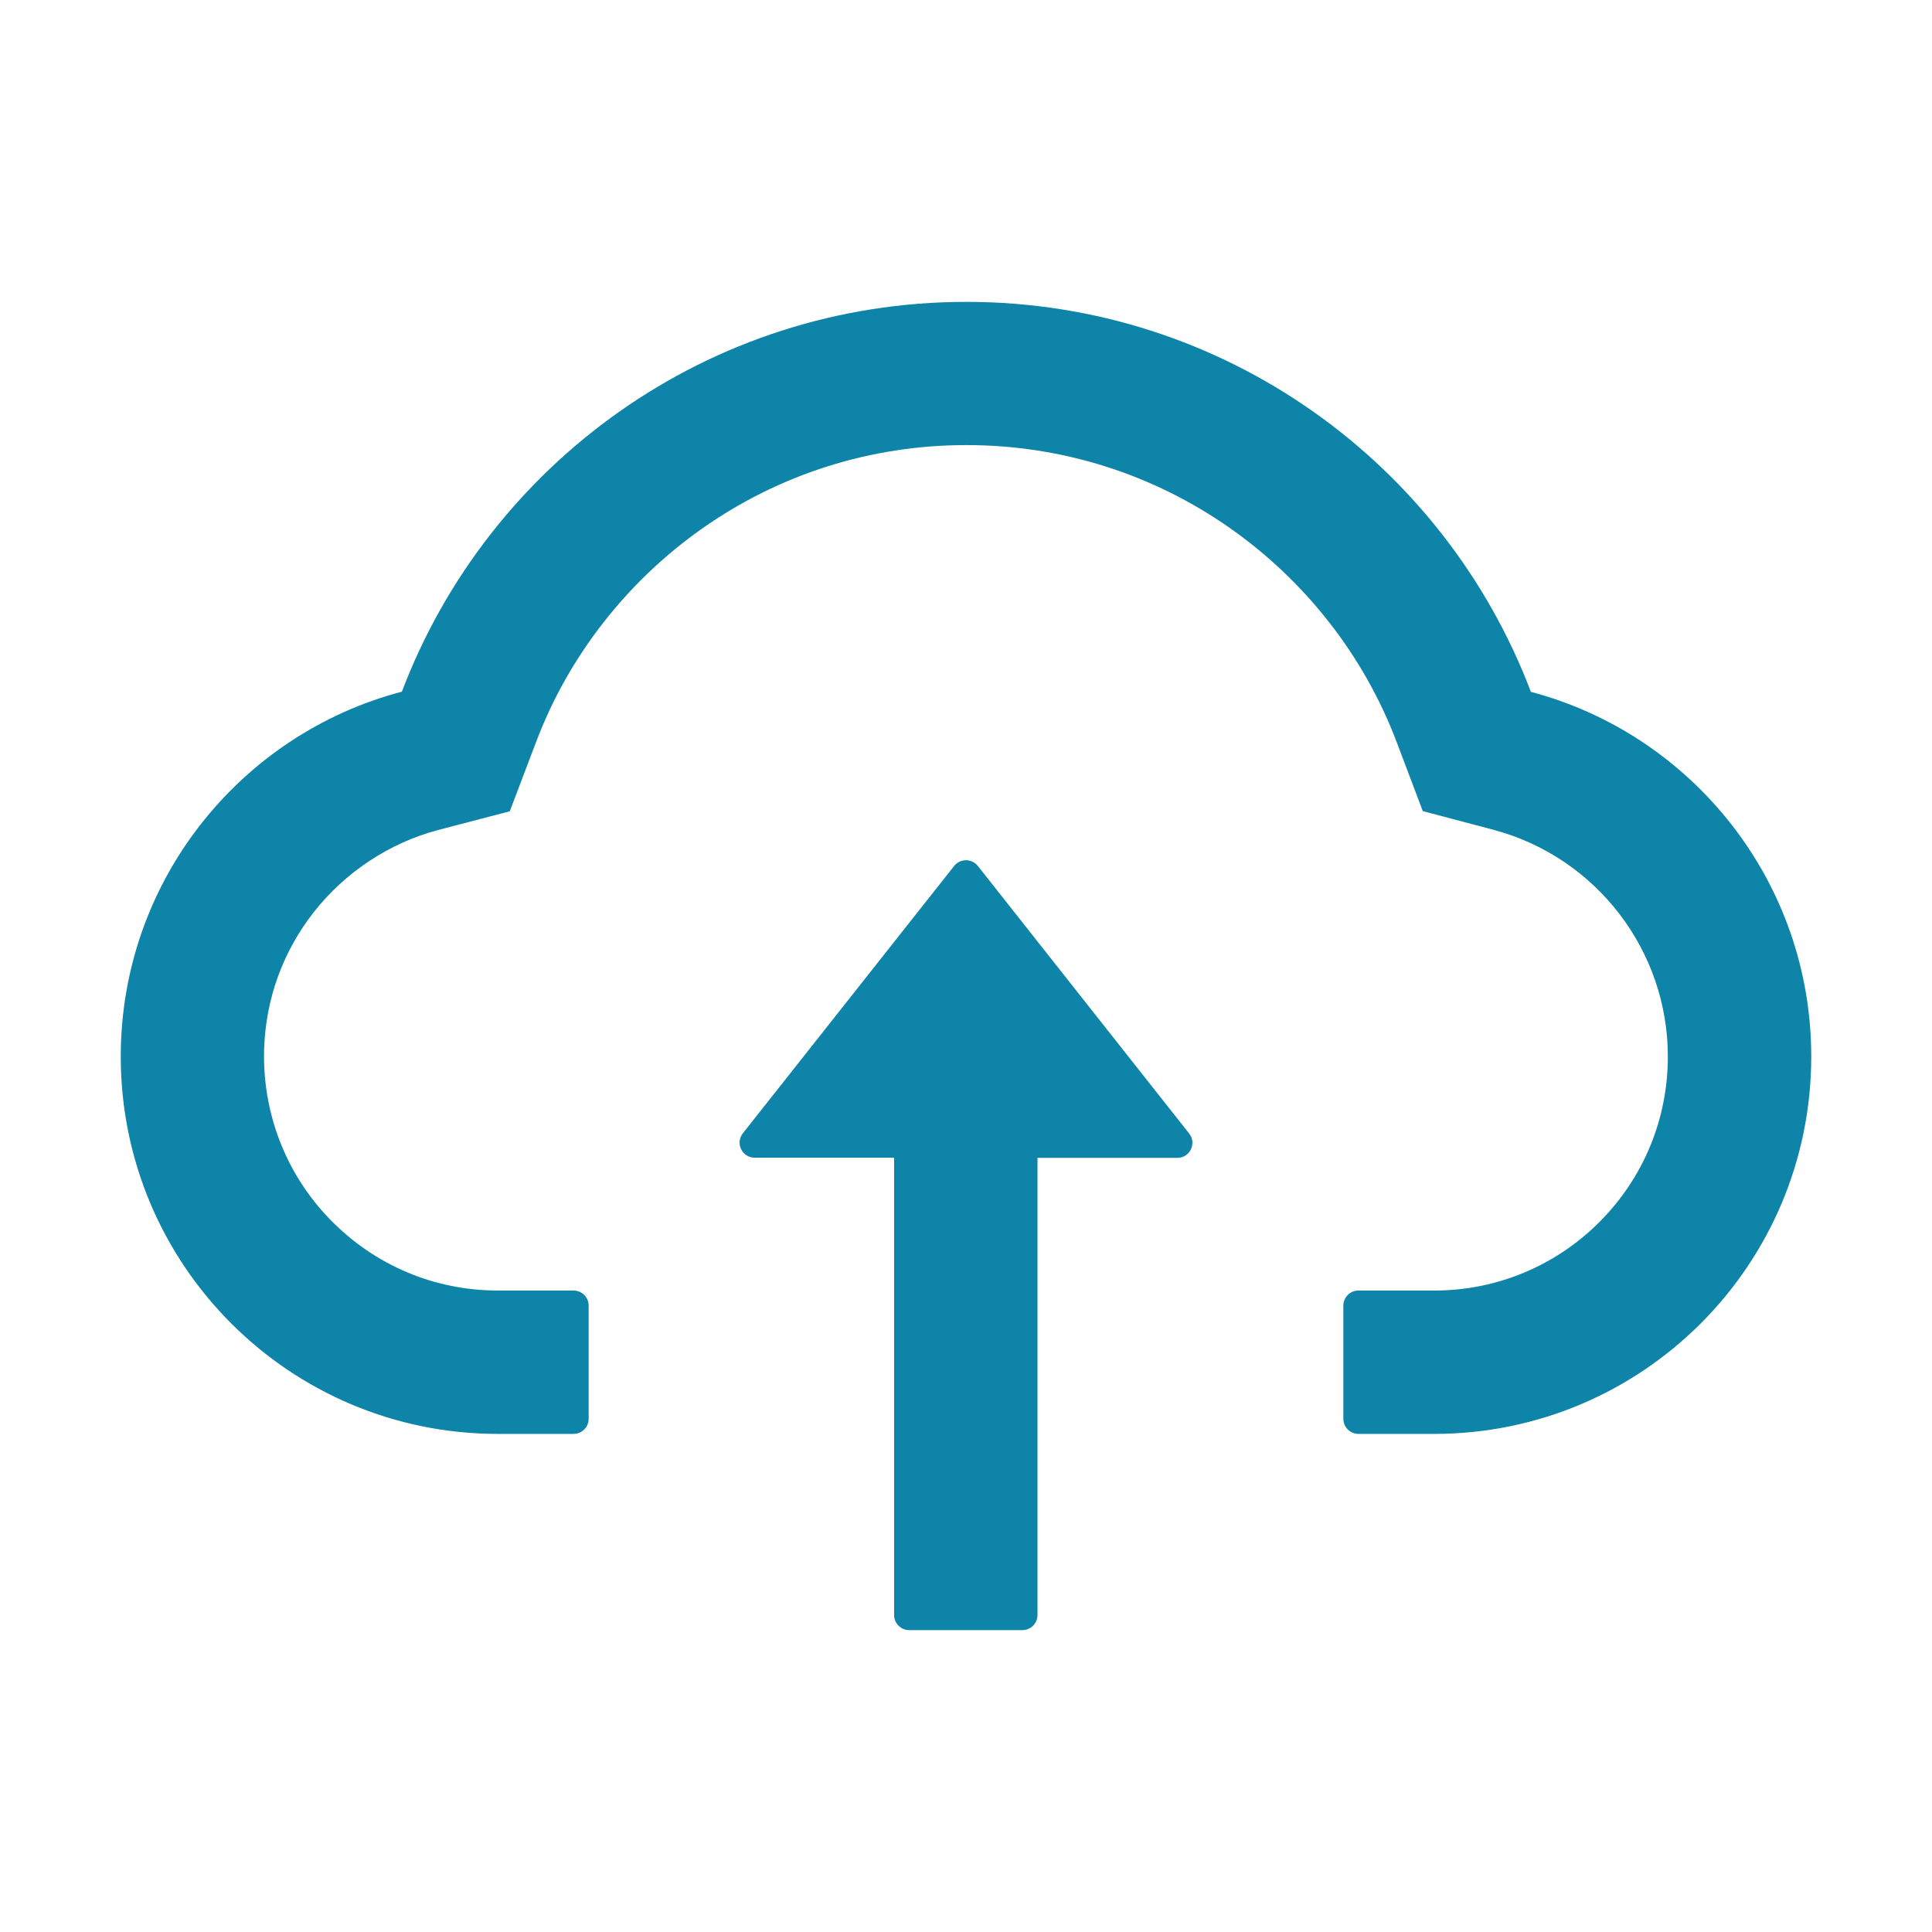
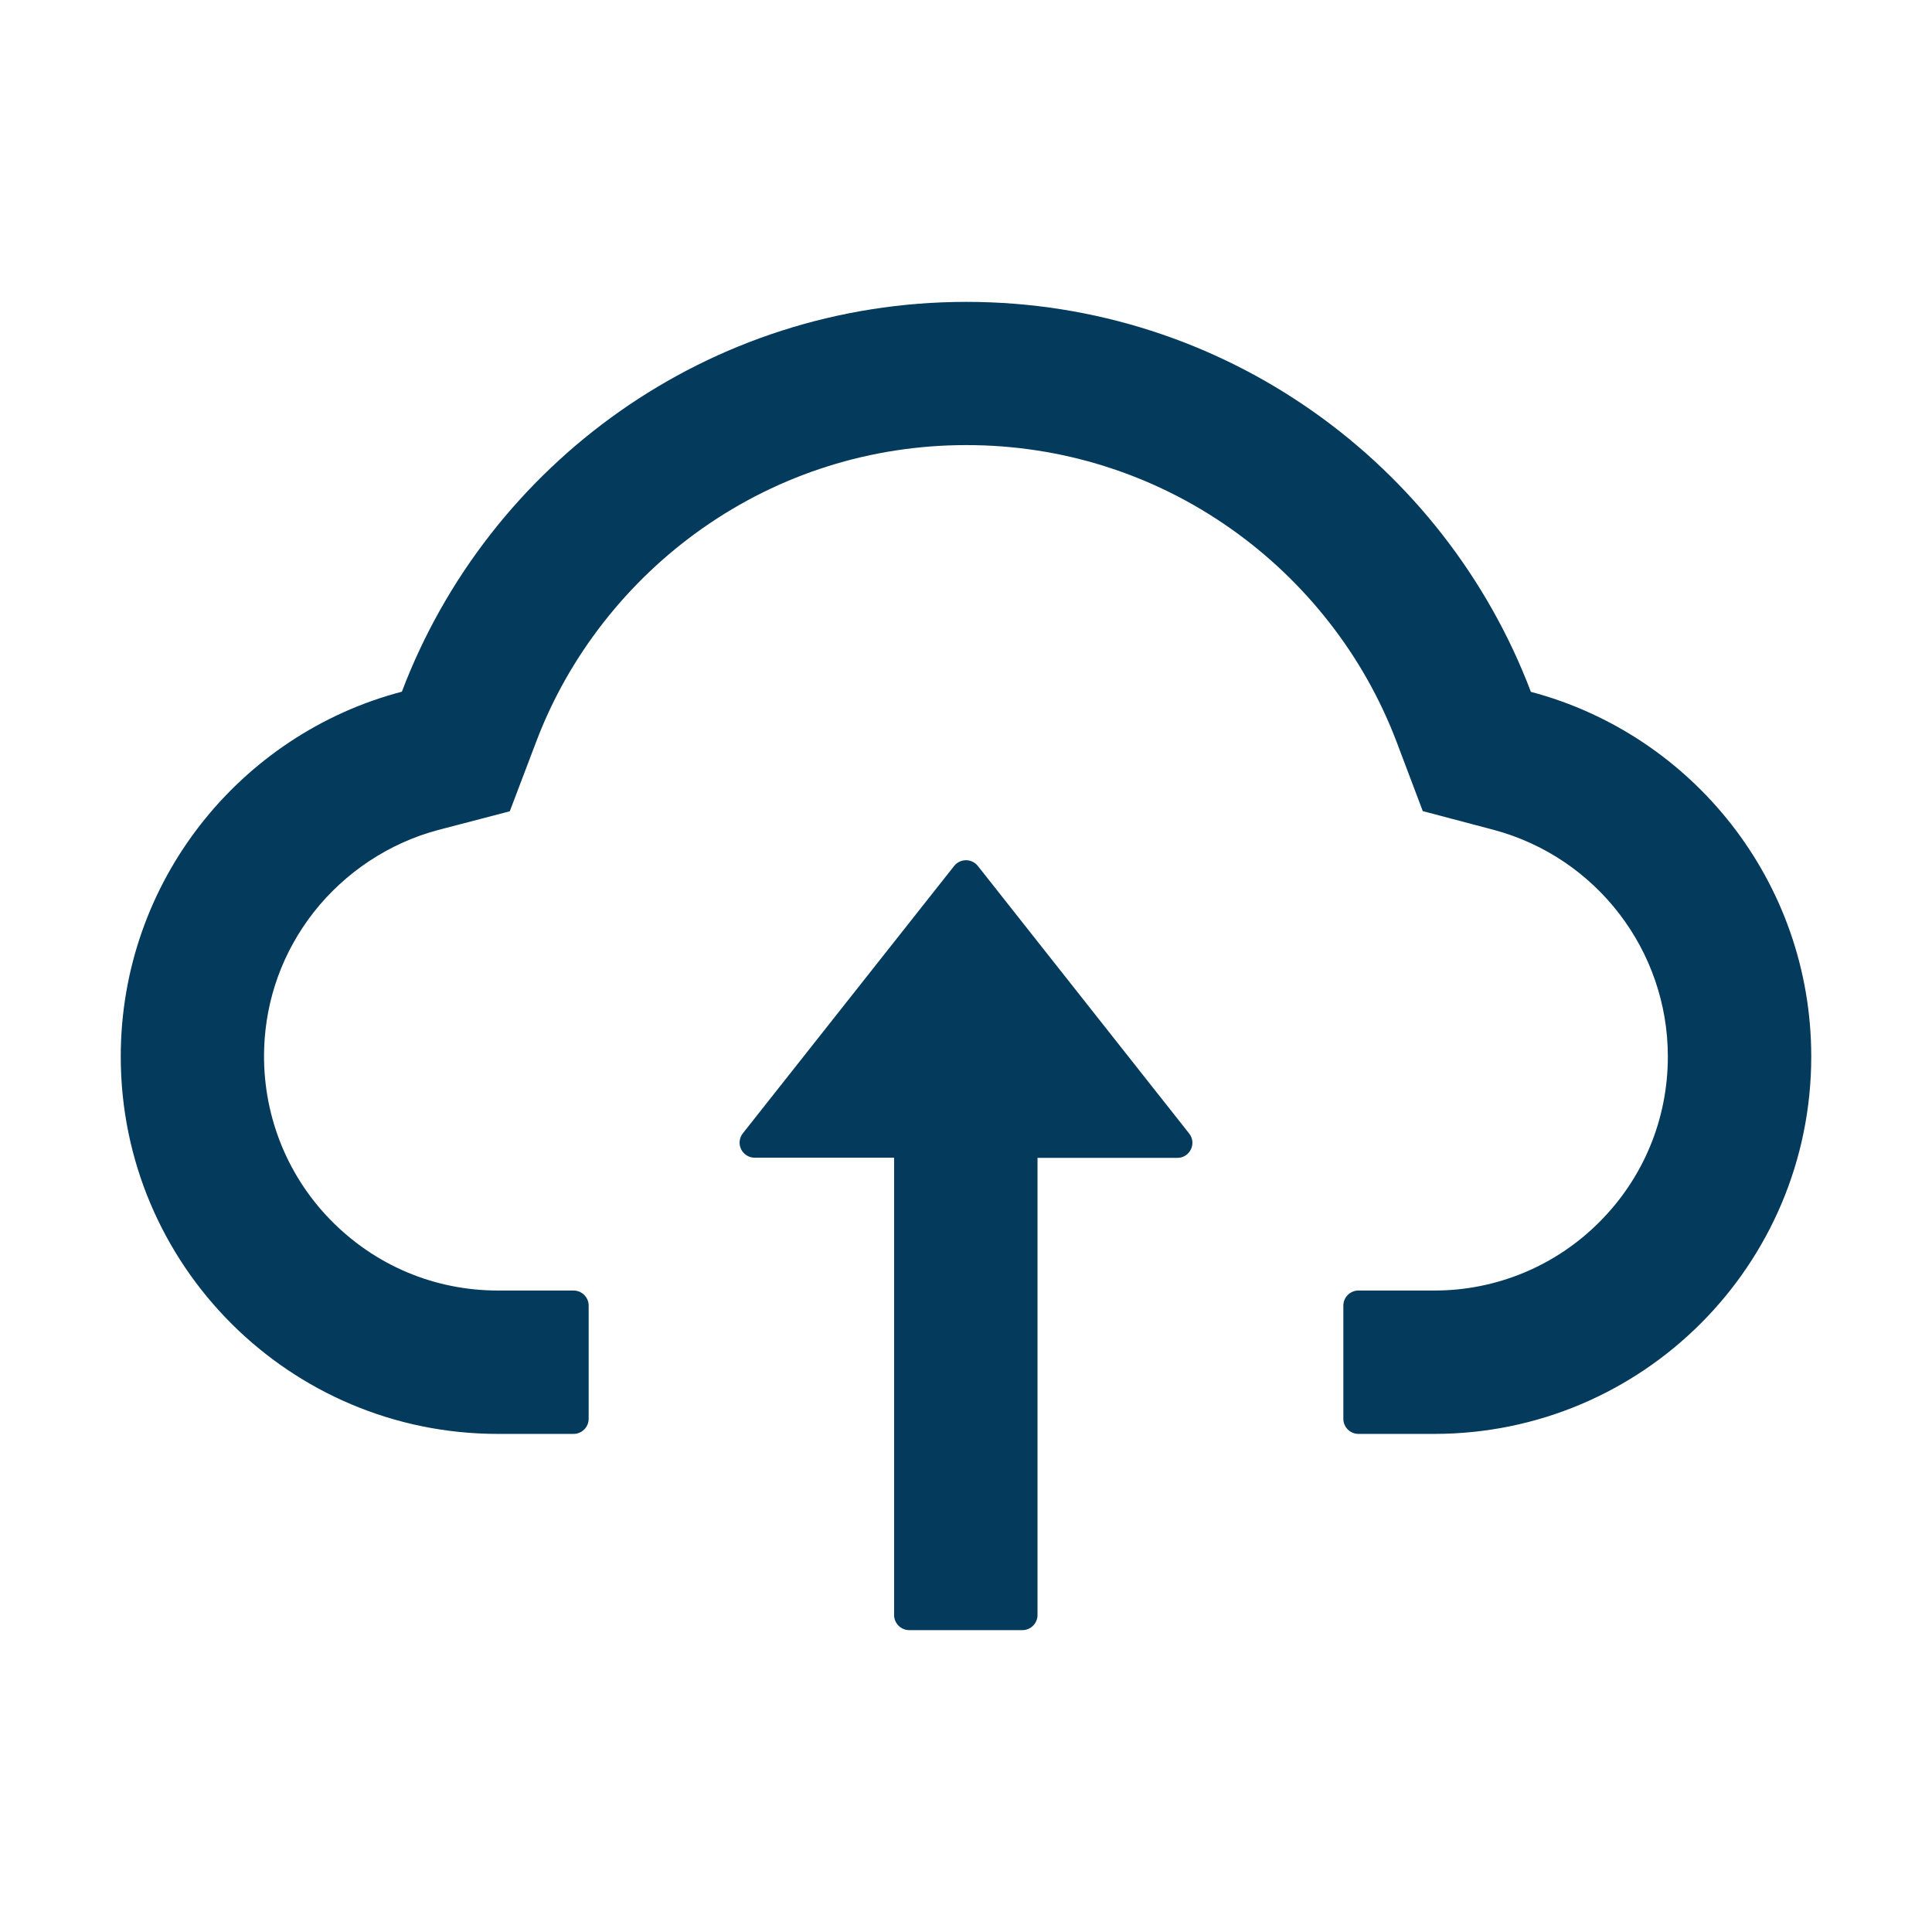
<svg xmlns="http://www.w3.org/2000/svg" width="80" height="80" viewBox="0 0 80 80" fill="none">
-   <path d="M40.492 35.859C40.434 35.785 40.359 35.724 40.273 35.683C40.188 35.641 40.095 35.62 40 35.62C39.905 35.62 39.811 35.641 39.726 35.683C39.641 35.724 39.566 35.785 39.508 35.859L30.758 46.93C30.686 47.022 30.641 47.132 30.628 47.249C30.616 47.365 30.637 47.483 30.688 47.588C30.74 47.693 30.82 47.781 30.919 47.843C31.018 47.905 31.133 47.938 31.25 47.938H37.023V66.875C37.023 67.219 37.304 67.5 37.648 67.5H42.336C42.679 67.5 42.961 67.219 42.961 66.875V47.945H48.75C49.273 47.945 49.562 47.344 49.242 46.938L40.492 35.859Z" fill="#0F84A9" />
-   <path d="M63.391 28.648C59.812 19.211 50.695 12.5 40.016 12.5C29.336 12.5 20.219 19.203 16.641 28.641C9.945 30.398 5 36.5 5 43.75C5 52.383 11.992 59.375 20.617 59.375H23.75C24.094 59.375 24.375 59.094 24.375 58.75L24.375 54.062C24.375 53.719 24.094 53.438 23.75 53.438H20.617C17.984 53.438 15.508 52.391 13.664 50.492C11.828 48.602 10.852 46.055 10.938 43.414C11.008 41.352 11.711 39.414 12.984 37.781C14.289 36.117 16.117 34.906 18.148 34.367L21.109 33.594L22.195 30.734C22.867 28.953 23.805 27.289 24.984 25.781C26.149 24.287 27.529 22.973 29.078 21.883C32.289 19.625 36.07 18.43 40.016 18.43C43.961 18.43 47.742 19.625 50.953 21.883C52.508 22.977 53.883 24.289 55.047 25.781C56.227 27.289 57.164 28.961 57.836 30.734L58.914 33.586L61.867 34.367C66.102 35.508 69.062 39.359 69.062 43.75C69.062 46.336 68.055 48.773 66.227 50.602C65.33 51.503 64.263 52.218 63.089 52.705C61.914 53.192 60.654 53.441 59.383 53.438H56.25C55.906 53.438 55.625 53.719 55.625 54.062V58.75C55.625 59.094 55.906 59.375 56.25 59.375H59.383C68.008 59.375 75 52.383 75 43.75C75 36.508 70.07 30.414 63.391 28.648Z" fill="#0F84A9" />
+   <path d="M40.492 35.859C40.434 35.785 40.359 35.724 40.273 35.683C40.188 35.641 40.095 35.62 40 35.62C39.905 35.62 39.811 35.641 39.726 35.683C39.641 35.724 39.566 35.785 39.508 35.859L30.758 46.93C30.686 47.022 30.641 47.132 30.628 47.249C30.616 47.365 30.637 47.483 30.688 47.588C30.74 47.693 30.82 47.781 30.919 47.843C31.018 47.905 31.133 47.938 31.25 47.938H37.023V66.875C37.023 67.219 37.304 67.5 37.648 67.5H42.336C42.679 67.5 42.961 67.219 42.961 66.875V47.945H48.75C49.273 47.945 49.562 47.344 49.242 46.938L40.492 35.859Z" fill="#043a5c" />
+   <path d="M63.391 28.648C59.812 19.211 50.695 12.5 40.016 12.5C29.336 12.5 20.219 19.203 16.641 28.641C9.945 30.398 5 36.5 5 43.75C5 52.383 11.992 59.375 20.617 59.375H23.75C24.094 59.375 24.375 59.094 24.375 58.75L24.375 54.062C24.375 53.719 24.094 53.438 23.75 53.438H20.617C17.984 53.438 15.508 52.391 13.664 50.492C11.828 48.602 10.852 46.055 10.938 43.414C11.008 41.352 11.711 39.414 12.984 37.781C14.289 36.117 16.117 34.906 18.148 34.367L21.109 33.594L22.195 30.734C22.867 28.953 23.805 27.289 24.984 25.781C26.149 24.287 27.529 22.973 29.078 21.883C32.289 19.625 36.07 18.43 40.016 18.43C43.961 18.43 47.742 19.625 50.953 21.883C52.508 22.977 53.883 24.289 55.047 25.781C56.227 27.289 57.164 28.961 57.836 30.734L58.914 33.586L61.867 34.367C66.102 35.508 69.062 39.359 69.062 43.75C69.062 46.336 68.055 48.773 66.227 50.602C65.33 51.503 64.263 52.218 63.089 52.705C61.914 53.192 60.654 53.441 59.383 53.438H56.25C55.906 53.438 55.625 53.719 55.625 54.062V58.75C55.625 59.094 55.906 59.375 56.25 59.375H59.383C68.008 59.375 75 52.383 75 43.75C75 36.508 70.07 30.414 63.391 28.648Z" fill="#043a5c" />
</svg>
